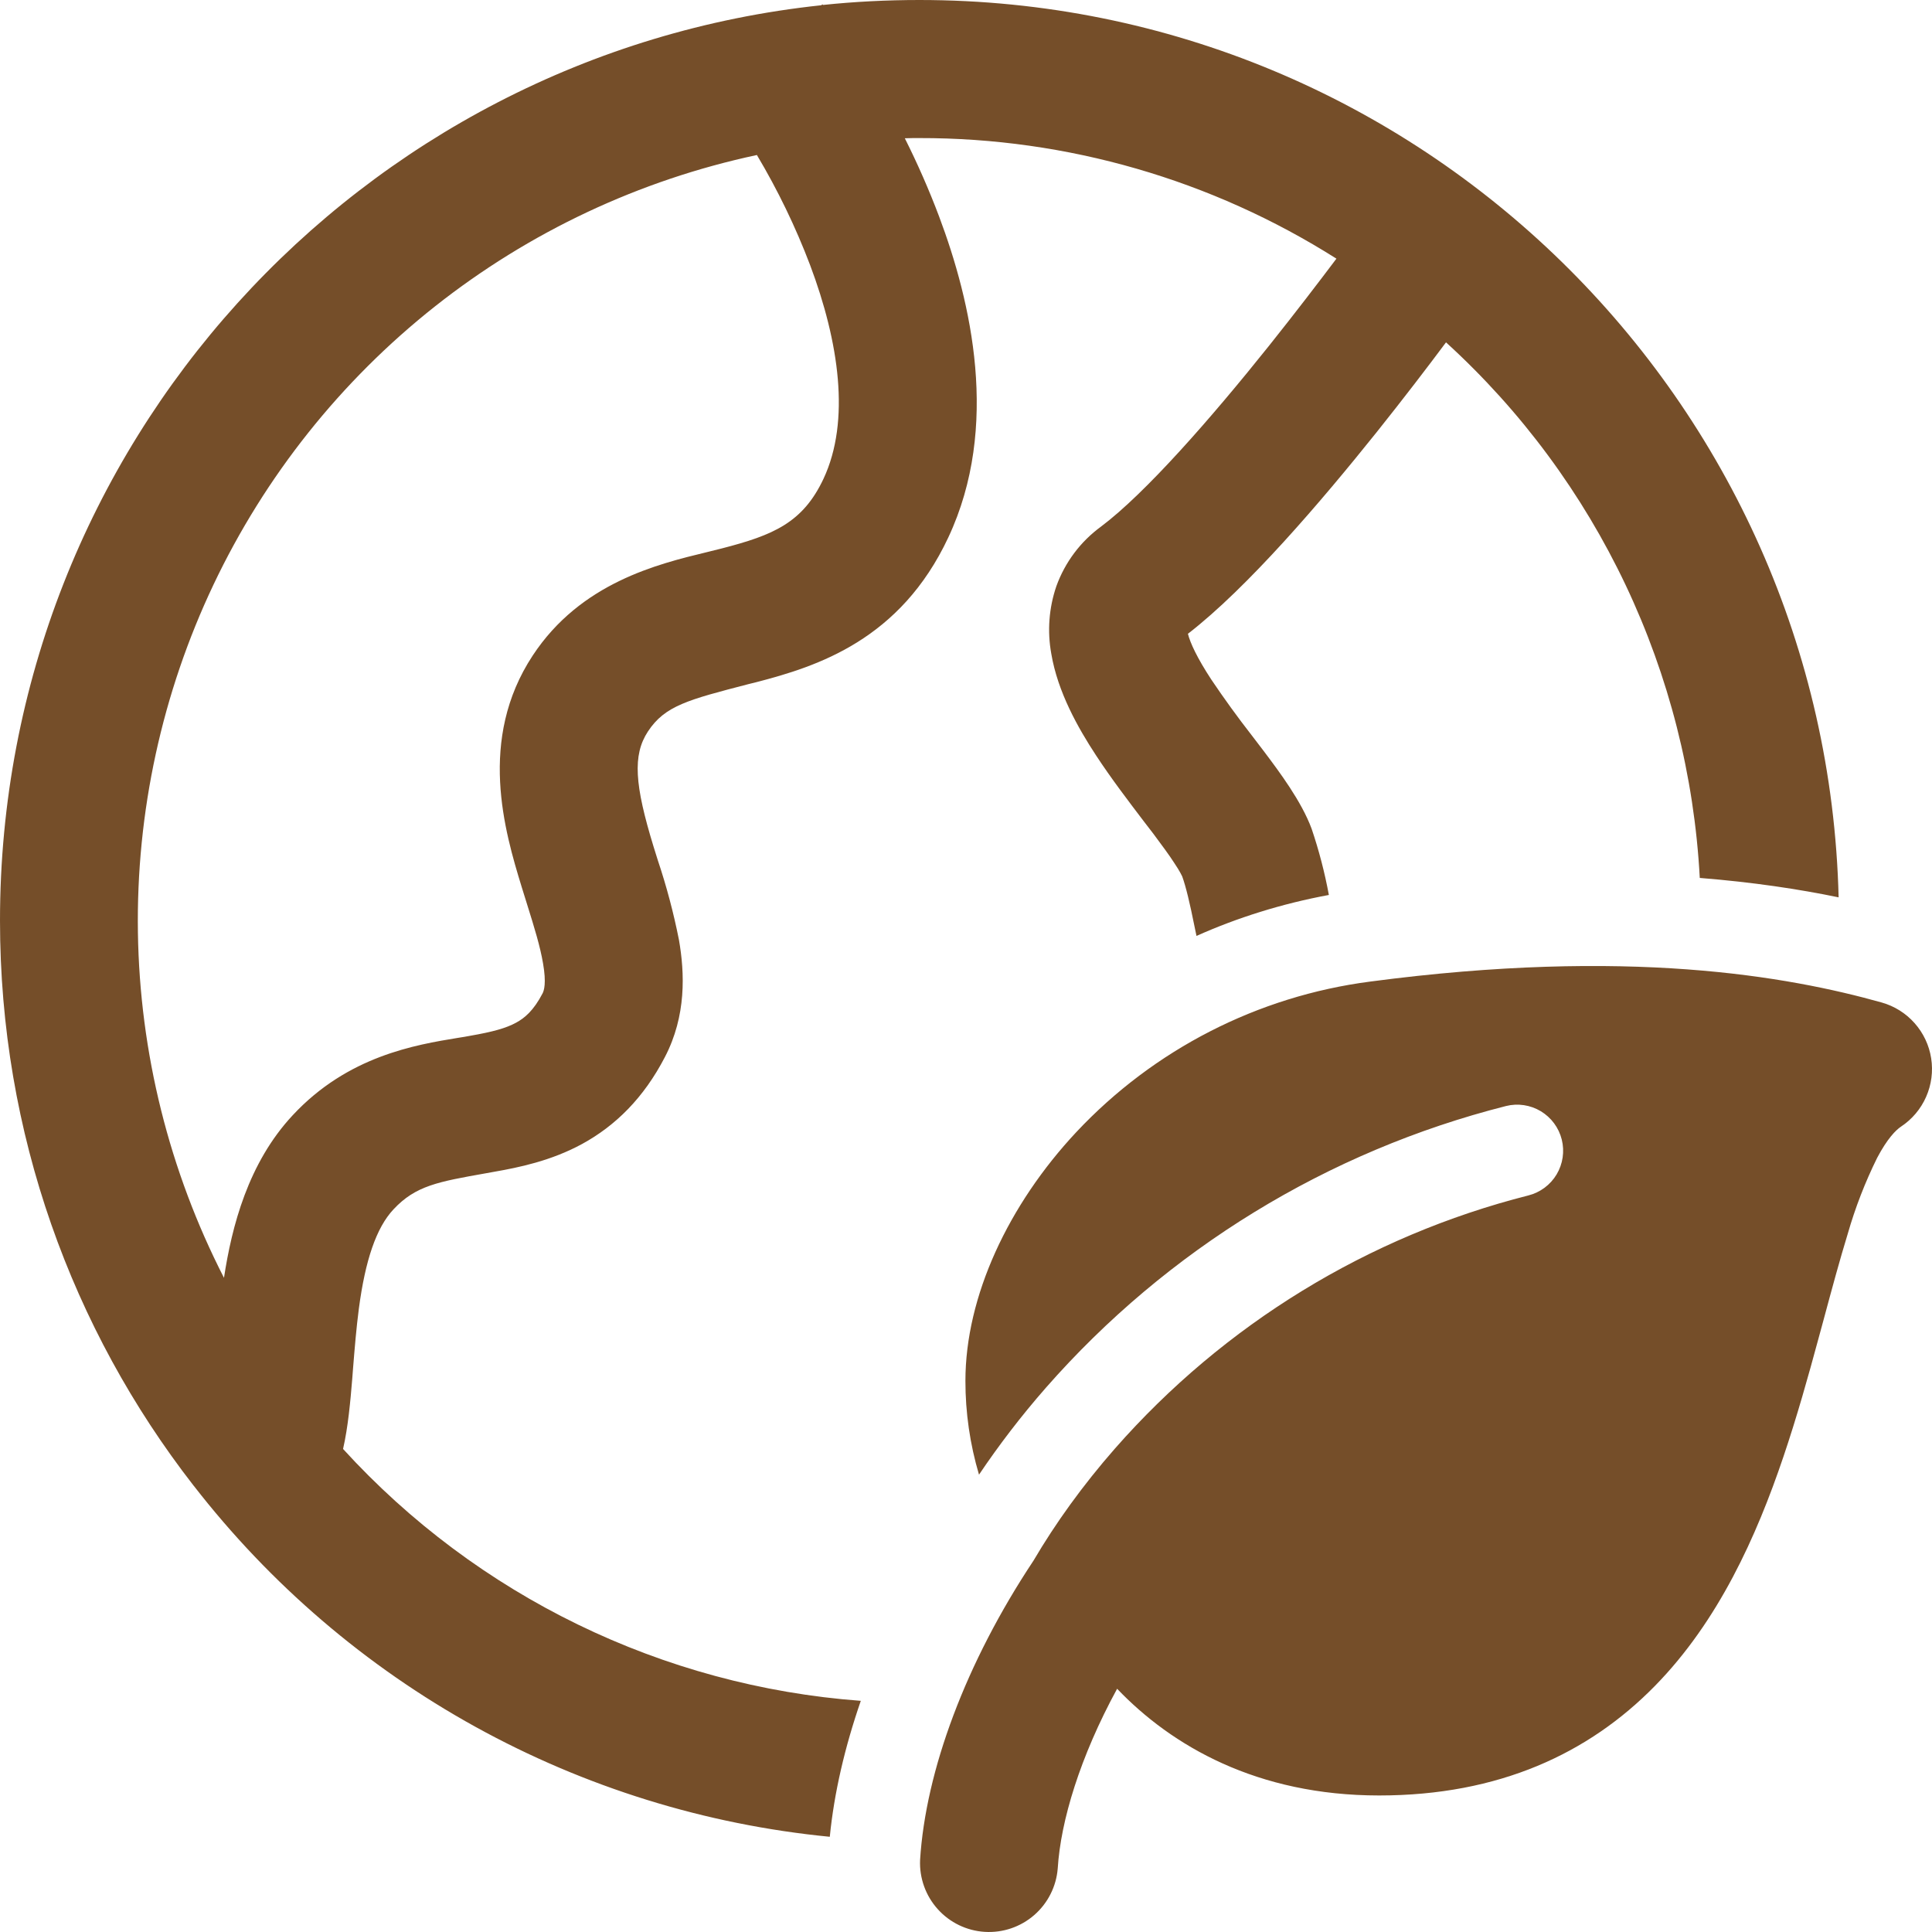
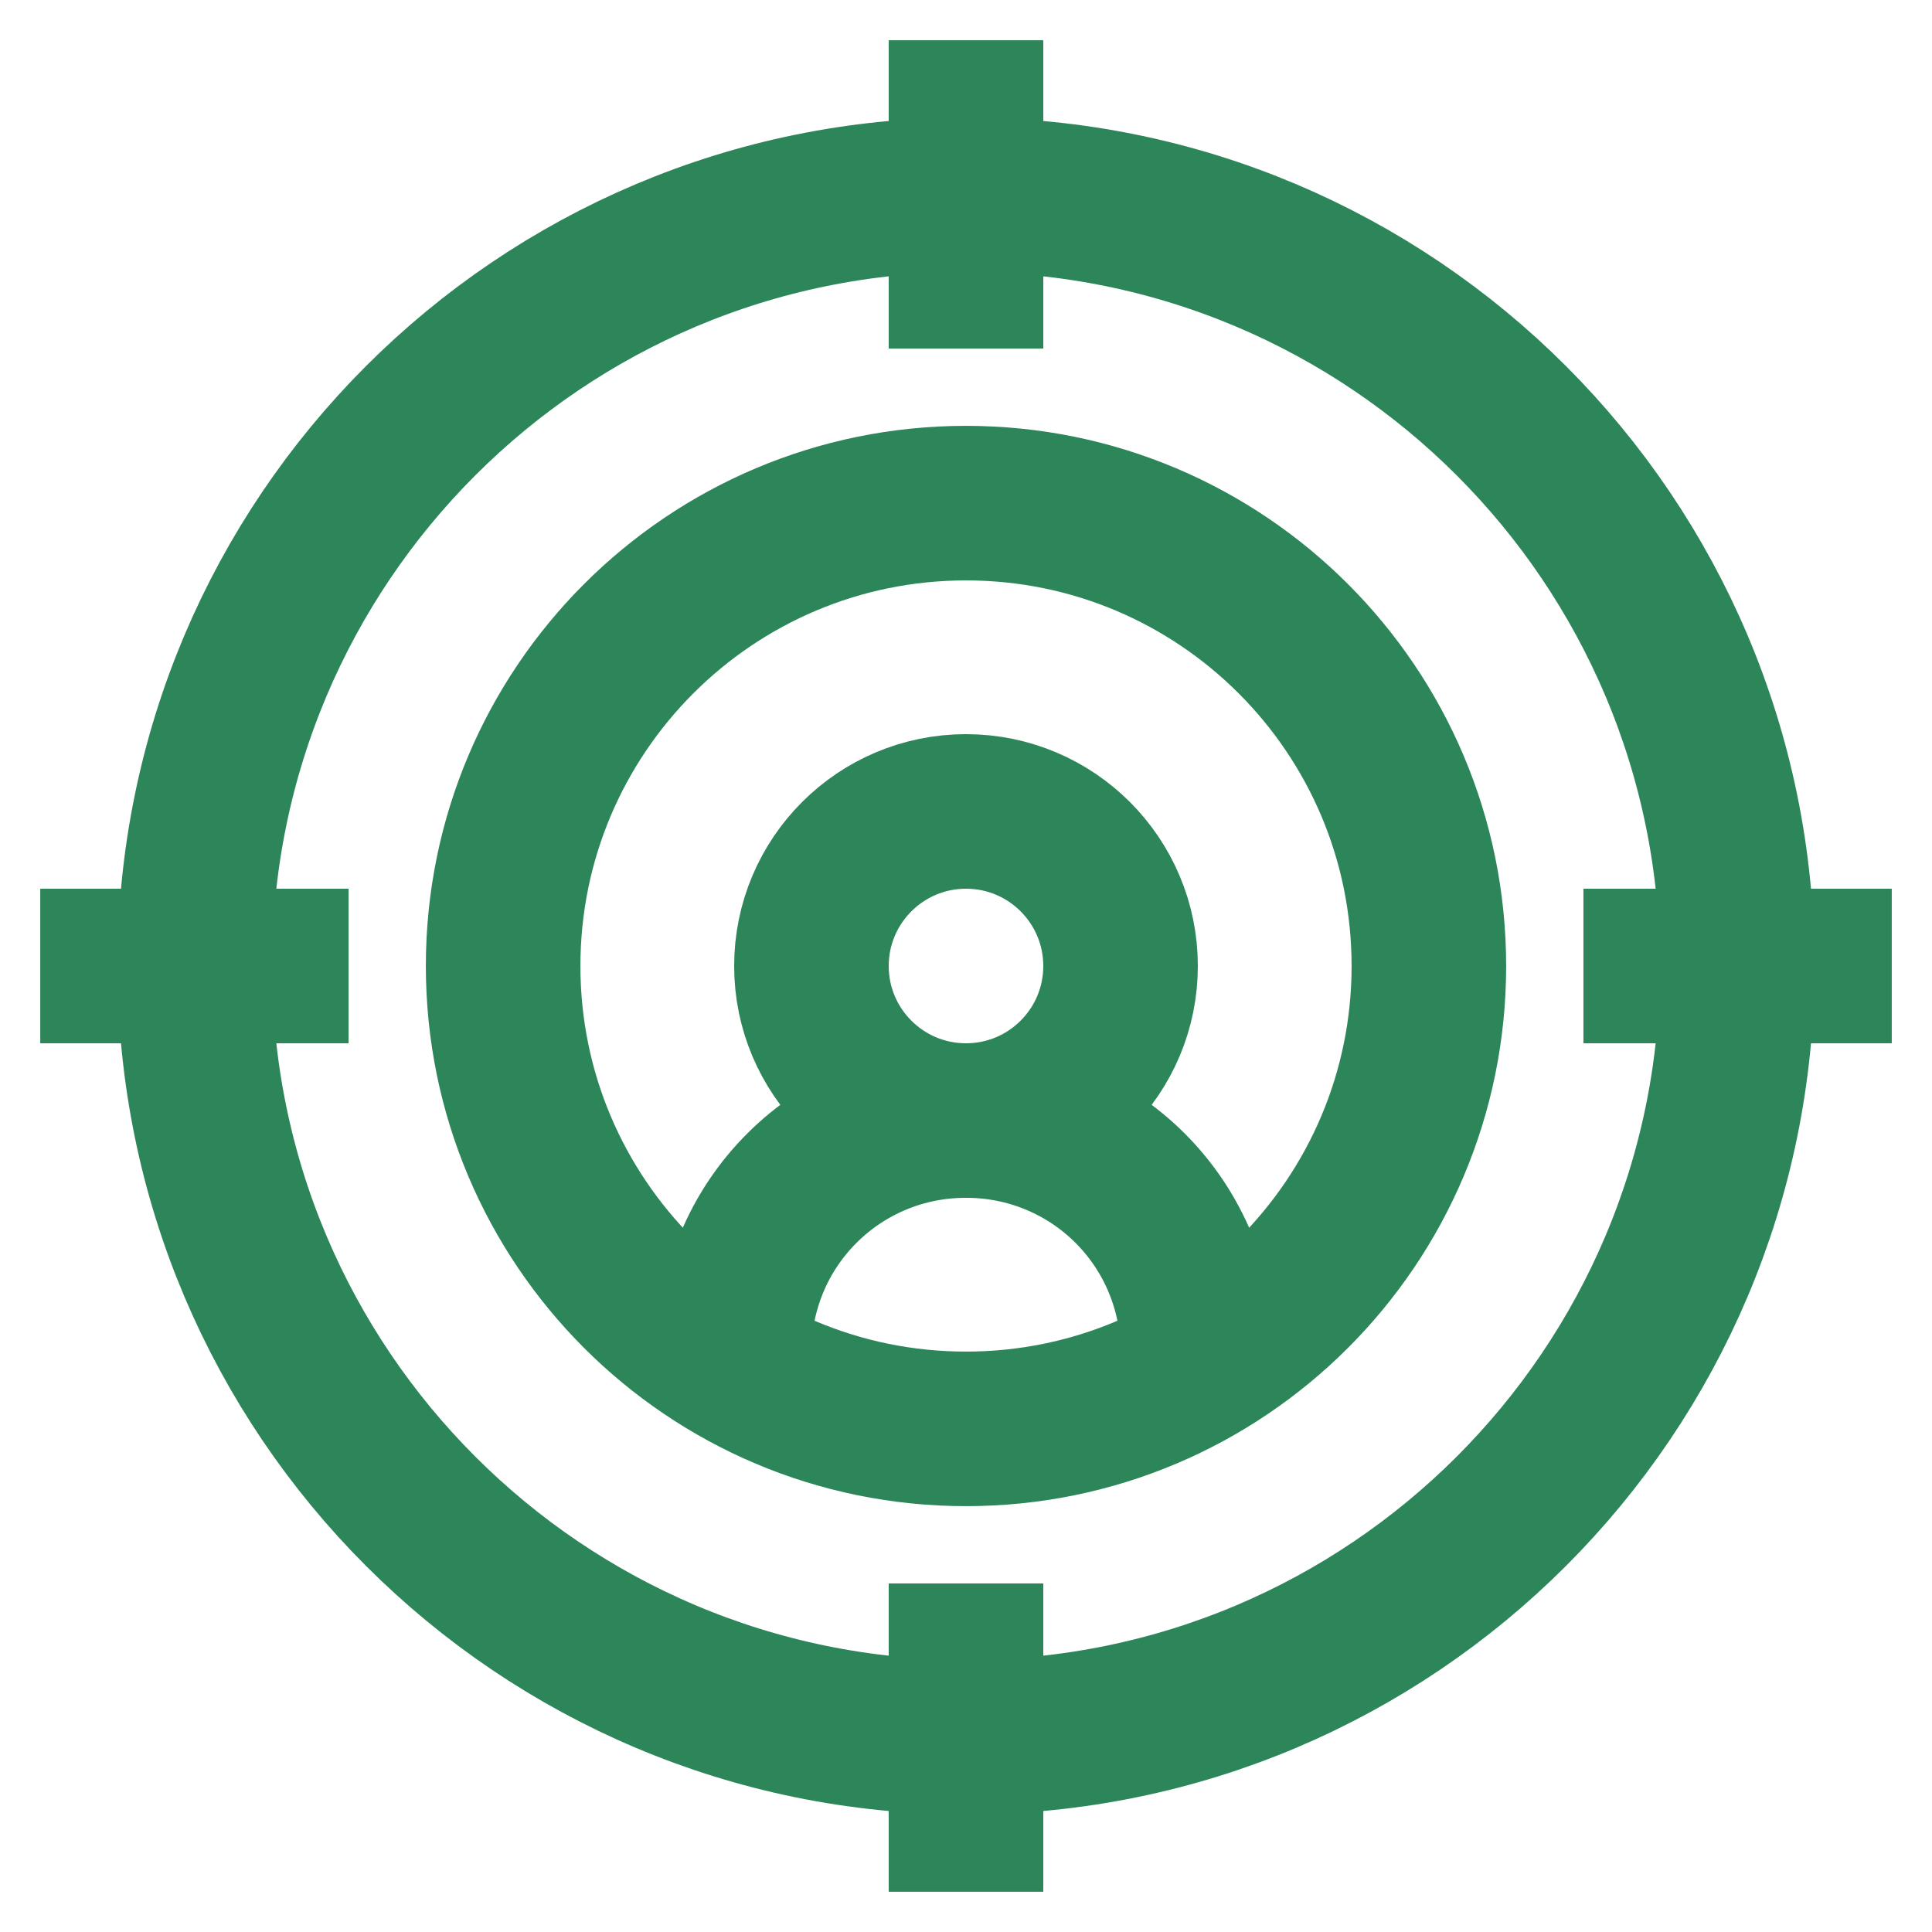
<svg xmlns="http://www.w3.org/2000/svg" width="60" height="60" viewBox="0 0 60 60" fill="none">
-   <path d="M25.556 0.154L25.542 0.134L25.505 0.163C11.17 1.687 0 13.828 0 28.589C0 35.199 2.242 41.285 6.005 46.128V46.134H6.011C8.39 49.202 11.369 51.753 14.767 53.629C18.164 55.504 21.909 56.666 25.77 57.043C25.904 55.682 26.236 54.259 26.733 52.821C20.572 52.363 14.82 49.565 10.654 44.999C10.811 44.313 10.882 43.515 10.939 42.823L10.965 42.486C11.016 41.857 11.065 41.251 11.145 40.639C11.345 39.132 11.687 38.126 12.221 37.557C12.906 36.822 13.609 36.7 15.079 36.439L15.345 36.391C16.099 36.259 17.107 36.056 18.078 35.527C19.114 34.961 19.991 34.098 20.65 32.826C21.316 31.545 21.267 30.224 21.084 29.181C20.918 28.345 20.699 27.521 20.428 26.713C20.384 26.573 20.34 26.431 20.296 26.29C19.711 24.381 19.64 23.451 20.122 22.717C20.648 21.916 21.367 21.733 23.24 21.247L23.483 21.187C25.385 20.695 27.96 19.872 29.451 16.69C31.067 13.245 30.156 9.36 29.165 6.724C28.853 5.896 28.497 5.085 28.1 4.294C28.252 4.288 28.403 4.288 28.554 4.288C33.138 4.281 37.63 5.58 41.504 8.033C40.955 8.762 40.221 9.723 39.402 10.749C37.603 12.999 35.576 15.315 34.194 16.353C33.557 16.818 33.074 17.463 32.806 18.205C32.575 18.88 32.521 19.602 32.649 20.304C32.849 21.493 33.48 22.608 34.039 23.46C34.505 24.172 35.053 24.89 35.513 25.495L35.827 25.904C36.093 26.262 36.312 26.556 36.475 26.811C36.558 26.934 36.618 27.034 36.658 27.108C36.698 27.179 36.712 27.217 36.715 27.219C36.829 27.534 36.952 28.049 37.095 28.763L37.158 29.066C38.425 28.5 39.799 28.066 41.269 27.794C41.14 27.096 40.961 26.408 40.733 25.736C40.419 24.887 39.736 23.975 39.245 23.323C39.122 23.16 38.998 22.998 38.874 22.837C38.436 22.275 38.018 21.698 37.62 21.107C37.178 20.433 36.963 19.966 36.892 19.683C38.748 18.248 41.027 15.578 42.746 13.431C43.591 12.373 44.345 11.387 44.907 10.632C49.617 14.923 52.448 20.899 52.788 27.265C54.444 27.397 55.872 27.614 57.1 27.868C56.717 12.413 44.085 0 28.554 0C27.543 0 26.541 0.051 25.556 0.154ZM6.956 39.684C5.254 36.362 4.34 32.692 4.283 28.959C4.227 25.226 5.03 21.53 6.63 18.157C8.231 14.785 10.586 11.827 13.512 9.513C16.439 7.199 19.858 5.592 23.506 4.814C24.155 5.904 24.709 7.048 25.159 8.234C26.056 10.621 26.416 13.068 25.576 14.866C24.934 16.233 24.02 16.619 22.412 17.033L21.95 17.148C20.431 17.516 18.035 18.094 16.544 20.358C14.828 22.965 15.673 25.821 16.202 27.548L16.373 28.097C16.601 28.826 16.773 29.384 16.864 29.915C16.973 30.536 16.893 30.762 16.853 30.845C16.567 31.396 16.282 31.622 16.03 31.759C15.716 31.931 15.305 32.045 14.597 32.168C14.483 32.191 14.357 32.211 14.226 32.231C12.904 32.448 10.802 32.794 9.092 34.633C7.704 36.119 7.199 38.092 6.956 39.684ZM28.574 57.764C28.745 55.005 29.988 51.64 32.095 48.469C32.777 47.309 33.62 46.134 34.625 44.987C38.013 41.129 42.489 38.388 47.463 37.126C47.831 37.033 48.147 36.799 48.342 36.473C48.536 36.148 48.594 35.758 48.502 35.39C48.41 35.022 48.176 34.706 47.851 34.51C47.526 34.315 47.137 34.257 46.769 34.349C41.231 35.753 36.248 38.804 32.478 43.101C31.715 43.972 31.021 44.879 30.404 45.797C30.123 44.851 29.981 43.87 29.982 42.883C29.982 40.262 31.315 37.414 33.428 35.156C35.838 32.589 39.062 30.938 42.551 30.484C50.547 29.427 55.509 30.313 58.436 31.133C58.831 31.244 59.187 31.466 59.459 31.774C59.732 32.081 59.911 32.46 59.974 32.866C60.038 33.272 59.983 33.688 59.817 34.064C59.652 34.44 59.381 34.761 59.039 34.987C58.876 35.096 58.613 35.359 58.296 35.959C57.922 36.716 57.616 37.506 57.383 38.318C57.134 39.13 56.897 40.007 56.64 40.962L56.475 41.568C56.158 42.74 55.806 43.998 55.384 45.245C54.55 47.709 53.374 50.339 51.395 52.358C49.342 54.453 46.555 55.76 42.831 55.76C39.036 55.76 36.387 54.219 34.693 52.446C33.54 54.562 32.94 56.554 32.849 58.024C32.805 58.584 32.543 59.105 32.119 59.474C31.695 59.843 31.144 60.03 30.584 59.996C30.023 59.962 29.499 59.709 29.123 59.291C28.747 58.874 28.55 58.325 28.574 57.764Z" fill="#754E29" />
+   <path d="M30 53.95C43.227 53.95 53.95 43.227 53.95 30C53.95 16.773 43.227 6.05 30 6.05C16.773 6.05 6.05 16.773 6.05 30C6.05 43.227 16.773 53.95 30 53.95Z" stroke="#2c8659" stroke-width="4.8" stroke-miterlimit="10" />
+   <path d="M30 44.375C37.939 44.375 44.375 37.939 44.375 30C44.375 22.061 37.939 15.625 30 15.625C22.061 15.625 15.625 22.061 15.625 30C15.625 37.939 22.061 44.375 30 44.375Z" stroke="#2c8659" stroke-width="4.8" stroke-miterlimit="10" />
+   <path d="M30 34.8C32.651 34.8 34.8 32.651 34.8 30C34.8 27.349 32.651 25.2 30 25.2C27.349 25.2 25.2 27.349 25.2 30C25.2 32.651 27.349 34.8 30 34.8Z" stroke="#2c8659" stroke-width="4.8" stroke-miterlimit="10" />
+   <path d="M22.8 41.975C22.8 41.031 22.986 40.096 23.348 39.223C23.71 38.351 24.241 37.559 24.91 36.893C25.579 36.226 26.373 35.698 27.246 35.339C28.12 34.98 29.055 34.797 30 34.8C30.944 34.797 31.88 34.98 32.753 35.339C33.627 35.698 34.421 36.226 35.09 36.893C35.758 37.559 36.289 38.351 36.651 39.223C37.013 40.096 37.2 41.031 37.2 41.975" stroke="#2c8659" stroke-width="4.8" stroke-miterlimit="10" />
+   <path d="M30 1.25V10.825" stroke="#2c8659" stroke-width="4.8" stroke-miterlimit="10" />
+   <path d="M30 49.175V58.75" stroke="#2c8659" stroke-width="4.8" stroke-miterlimit="10" />
+   <path d="M58.75 30H49.175" stroke="#2c8659" stroke-width="4.8" stroke-miterlimit="10" />
+   <path d="M10.825 30H1.25" stroke="#2c8659" stroke-width="4.8" stroke-miterlimit="10" />
</svg>
